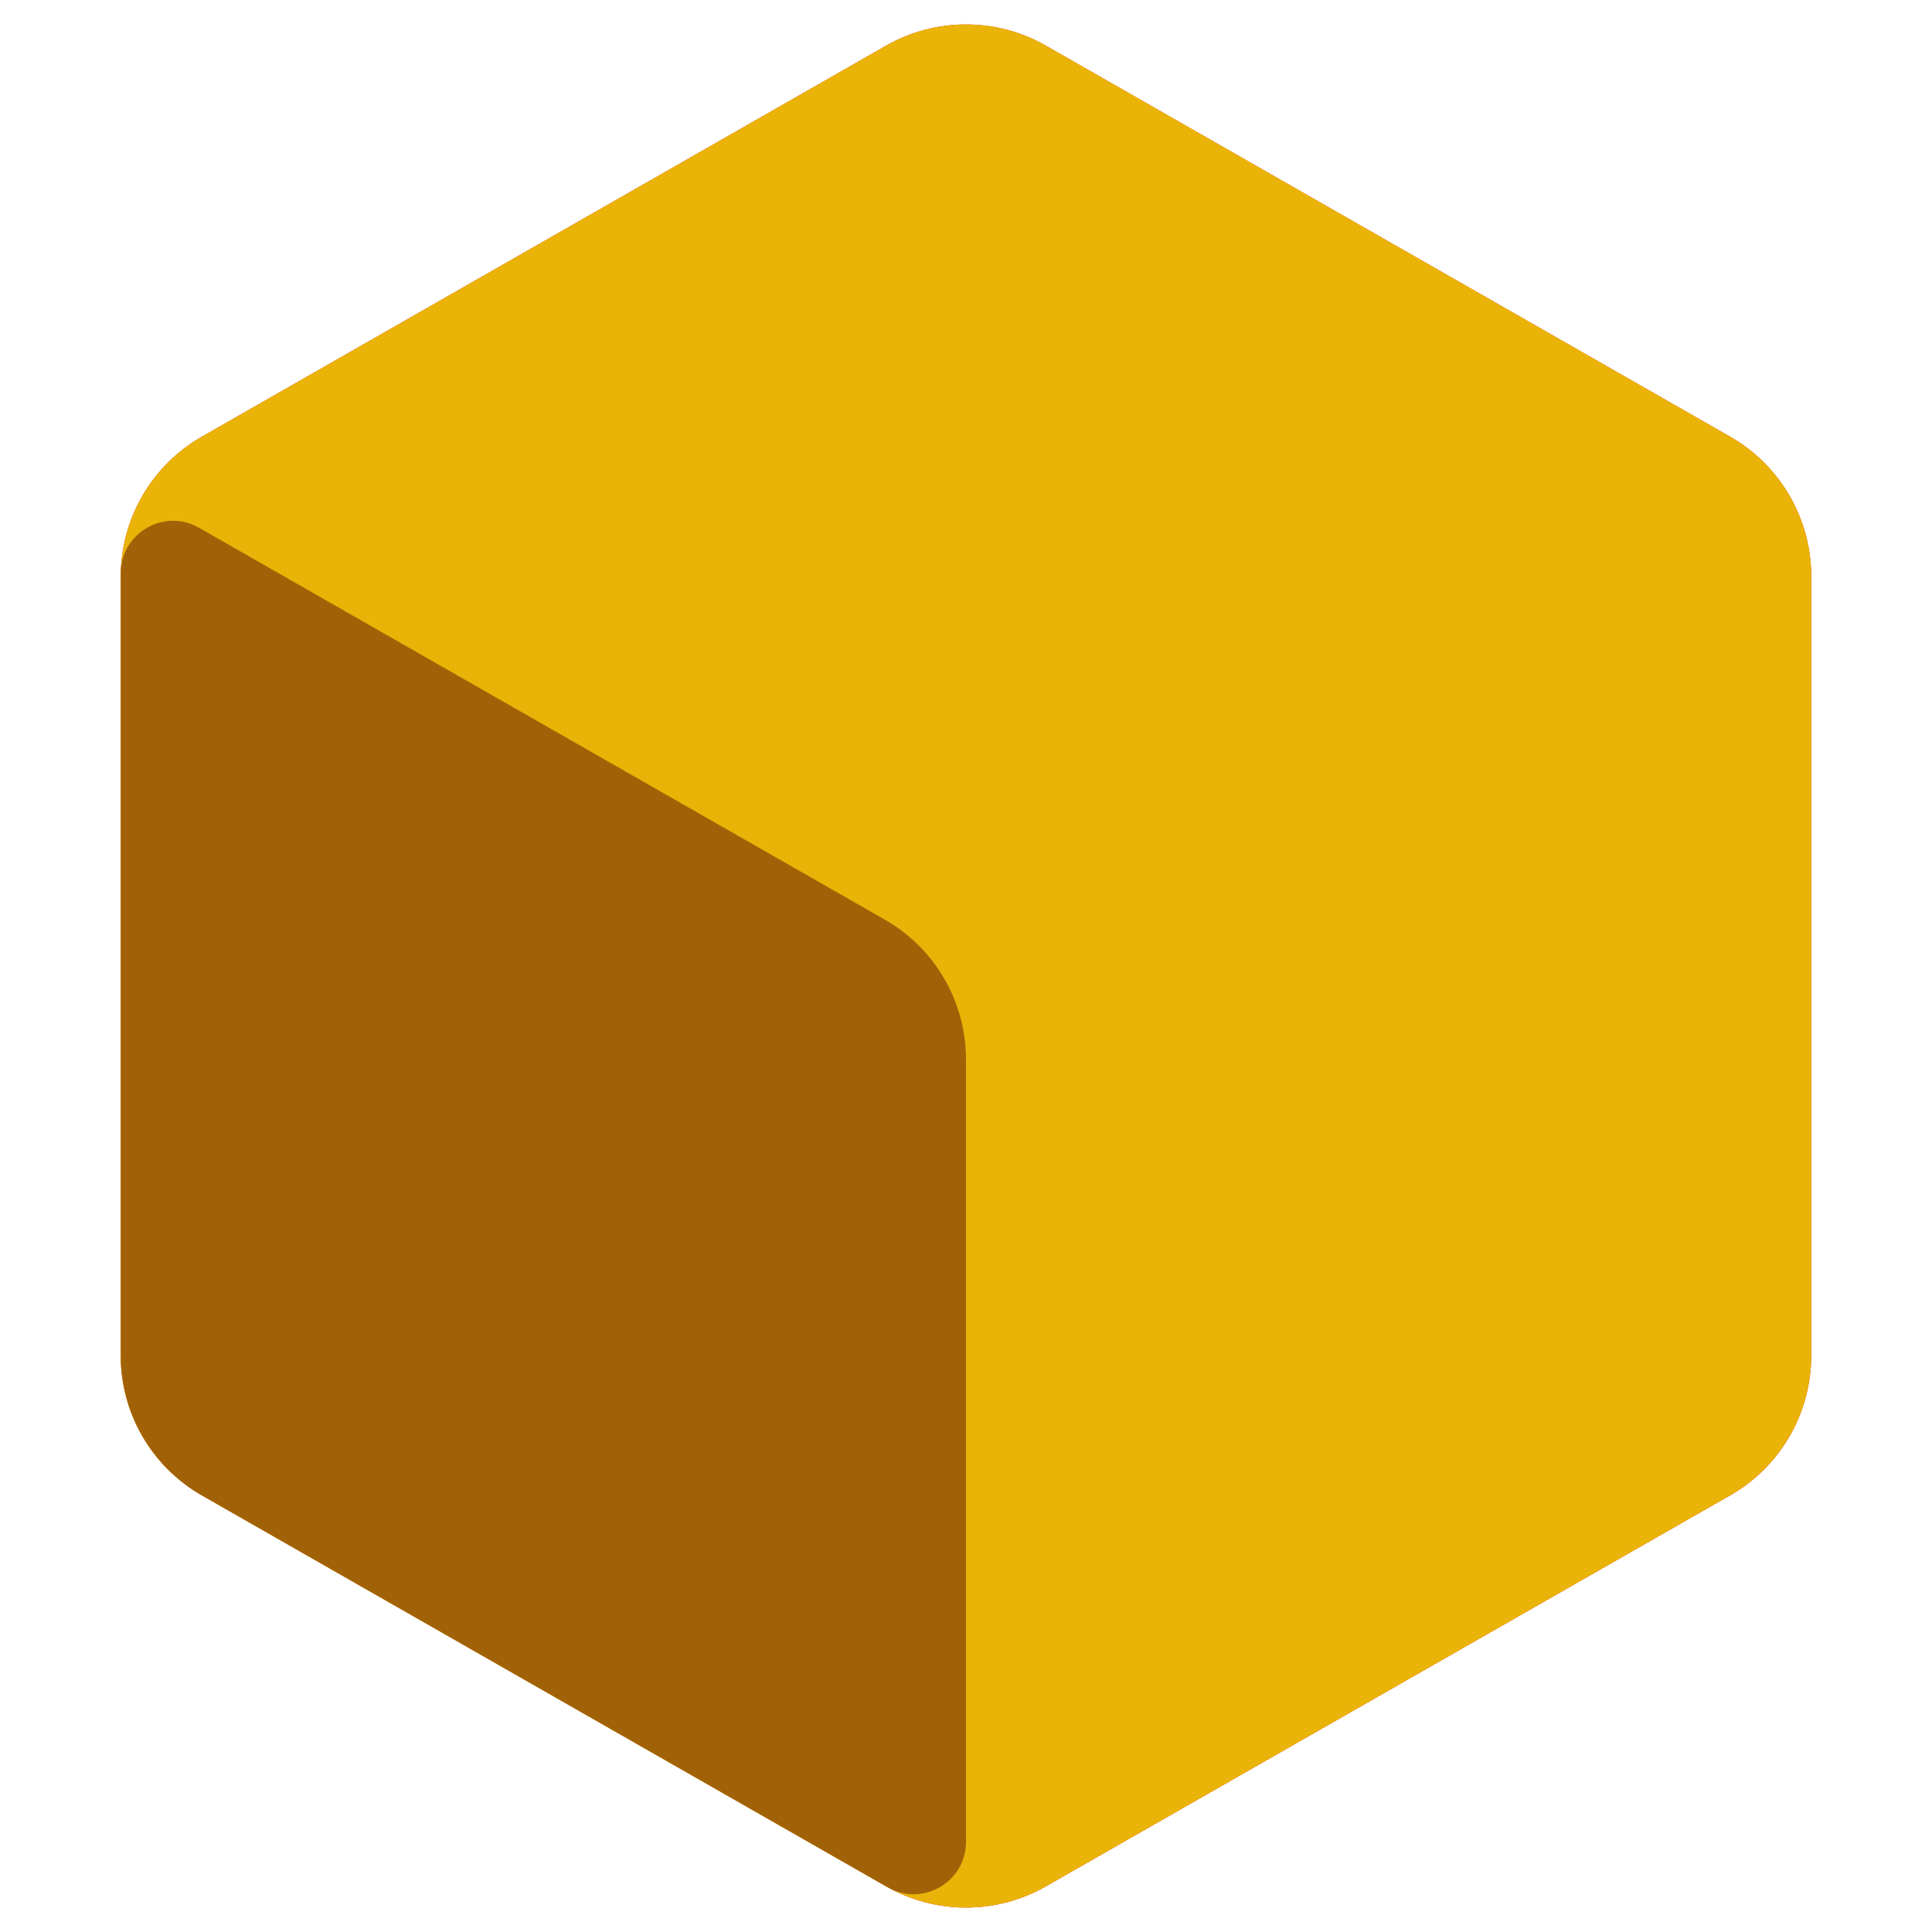
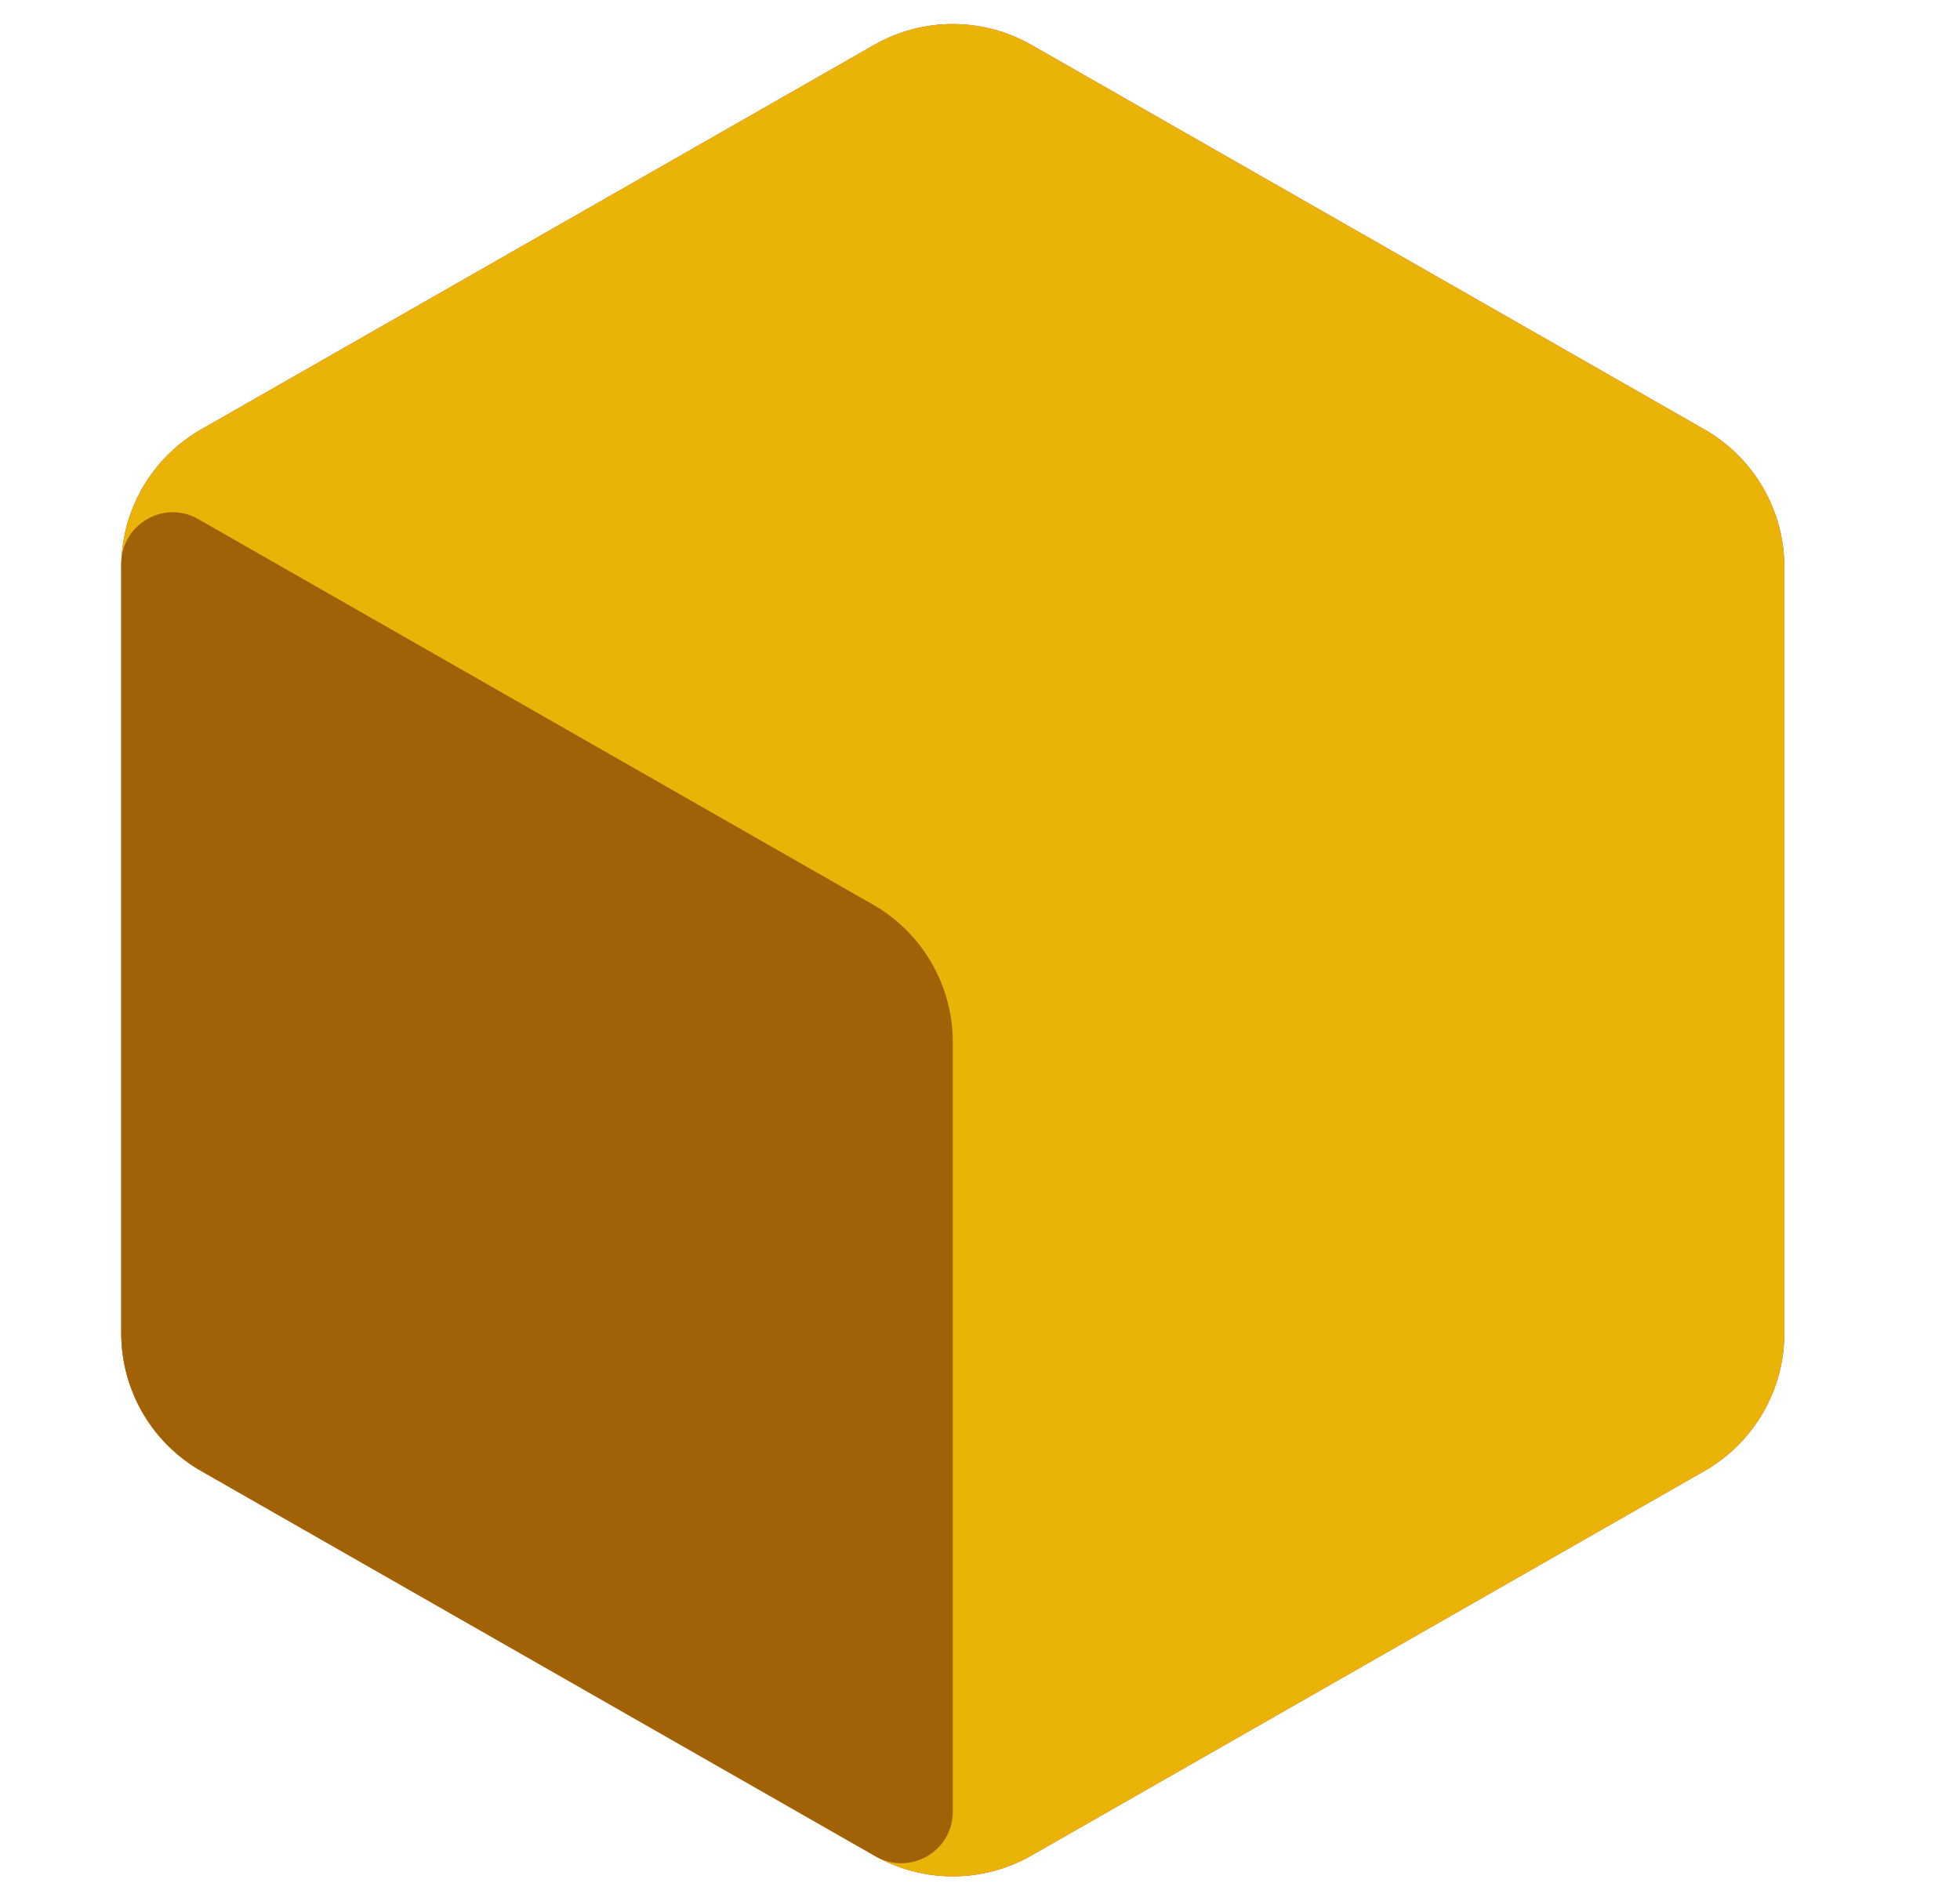
- <svg xmlns="http://www.w3.org/2000/svg" width="48" height="48" viewBox="0 0 48 48" fill="none">
-   <path d="M45 33.679V14.322C45 12.886 44.231 11.561 42.985 10.849L25.985 1.134C24.755 0.432 23.245 0.432 22.015 1.134L5.015 10.849C3.769 11.561 3 12.886 3 14.322V33.679C3 35.114 3.769 36.44 5.015 37.152L22.016 46.866C23.245 47.569 24.755 47.569 25.985 46.866L42.985 37.152C44.231 36.44 45 35.114 45 33.679Z" fill="#DC2626" />
-   <path d="M45 33.679V14.322C45 12.886 44.231 11.561 42.985 10.849L25.985 1.134C24.755 0.432 23.245 0.432 22.015 1.134L5.015 10.849C3.769 11.561 3 12.886 3 14.322V33.679C3 35.114 3.769 36.44 5.015 37.152L22.016 46.866C23.245 47.569 24.755 47.569 25.985 46.866L42.985 37.152C44.231 36.44 45 35.114 45 33.679Z" fill="#EAB308" />
-   <path d="M3 33.679C3 35.114 3.769 36.44 5.015 37.152L22.055 46.889C22.922 47.384 24 46.758 24 45.76V26.322C24 24.886 23.231 23.561 21.985 22.849L4.945 13.112C4.078 12.616 3 13.242 3 14.24V33.679Z" fill="#A16207" />
+ <svg xmlns="http://www.w3.org/2000/svg" width="33" height="32" viewBox="0 0 33 32" fill="none">
+   <path d="M30.042 22.452V9.548C30.042 8.591 29.529 7.707 28.698 7.232L17.365 0.756C16.545 0.288 15.539 0.288 14.719 0.756L3.385 7.232C2.555 7.707 2.042 8.591 2.042 9.548V22.452C2.042 23.409 2.555 24.293 3.385 24.768L14.719 31.244C15.539 31.712 16.545 31.712 17.365 31.244L28.698 24.768C29.529 24.293 30.042 23.409 30.042 22.452Z" fill="#DC2626" />
+   <path d="M30.042 22.452V9.548C30.042 8.591 29.529 7.707 28.698 7.232L17.365 0.756C16.545 0.288 15.539 0.288 14.719 0.756L3.385 7.232C2.555 7.707 2.042 8.591 2.042 9.548V22.452C2.042 23.409 2.555 24.293 3.385 24.768L14.719 31.244C15.539 31.712 16.545 31.712 17.365 31.244L28.698 24.768C29.529 24.293 30.042 23.409 30.042 22.452Z" fill="#eab308" />
+   <path d="M2.042 22.452C2.042 23.409 2.555 24.293 3.385 24.768L14.745 31.259C15.323 31.589 16.042 31.172 16.042 30.506V17.547C16.042 16.591 15.529 15.707 14.698 15.232L3.338 8.741C2.761 8.411 2.042 8.828 2.042 9.493V22.452Z" fill="#a16207" />
</svg>
